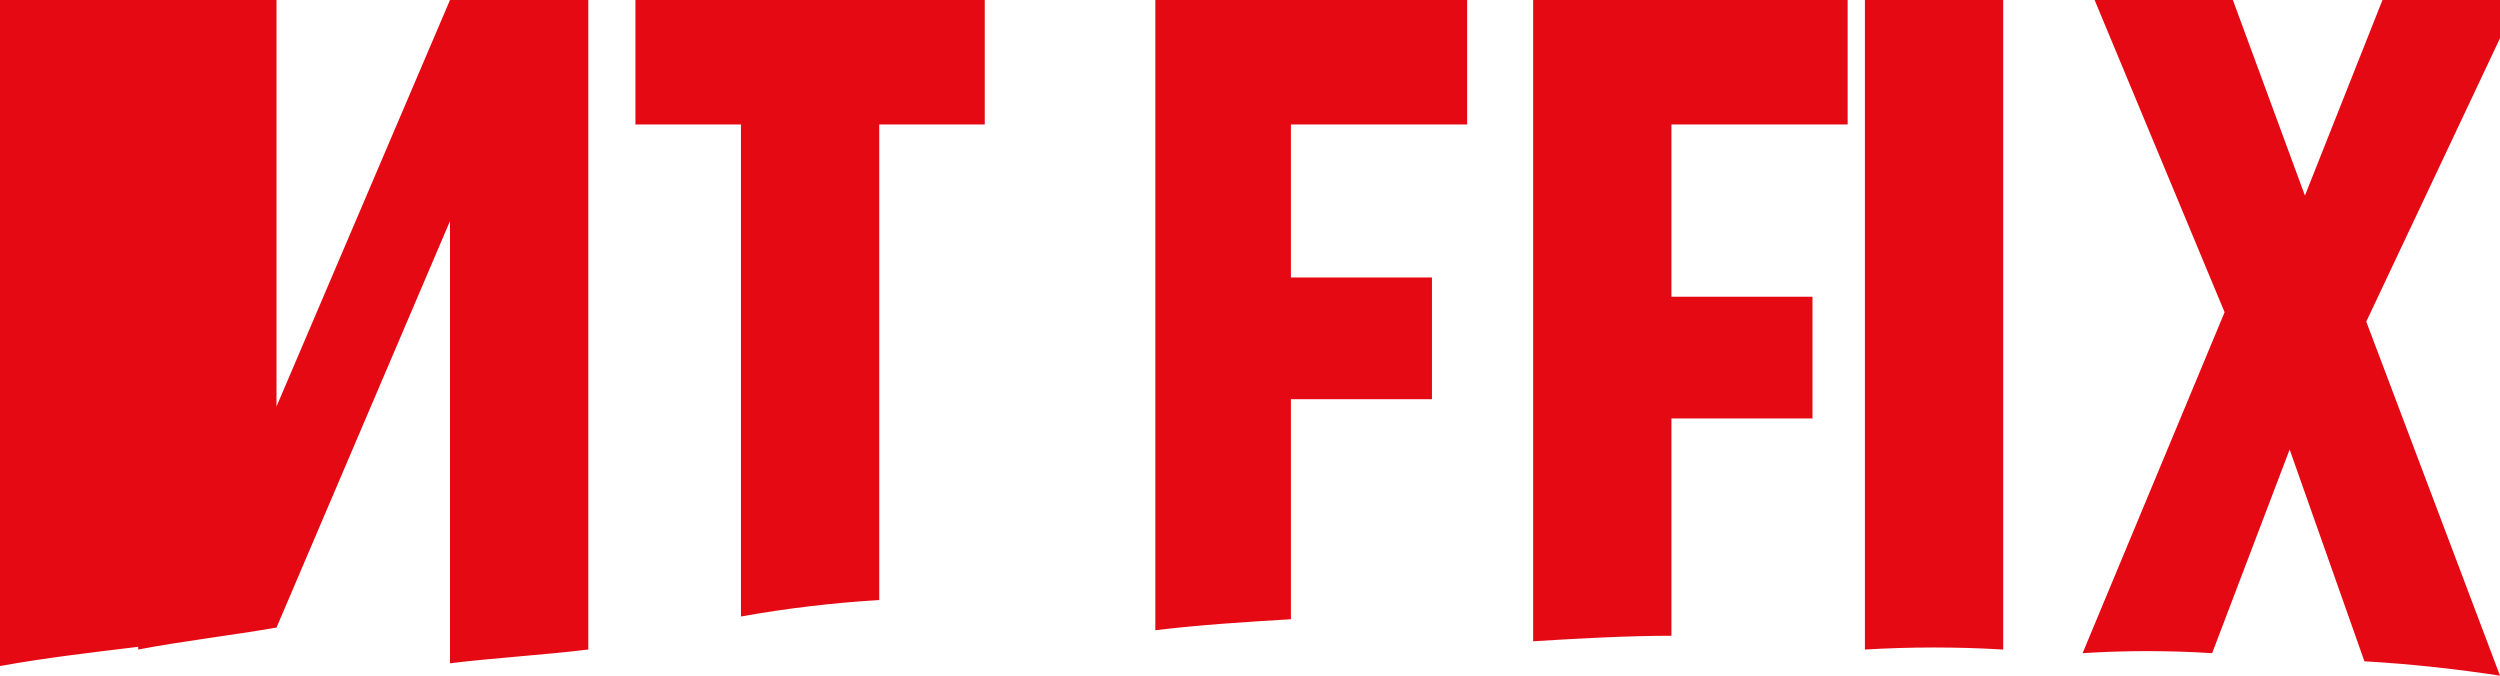
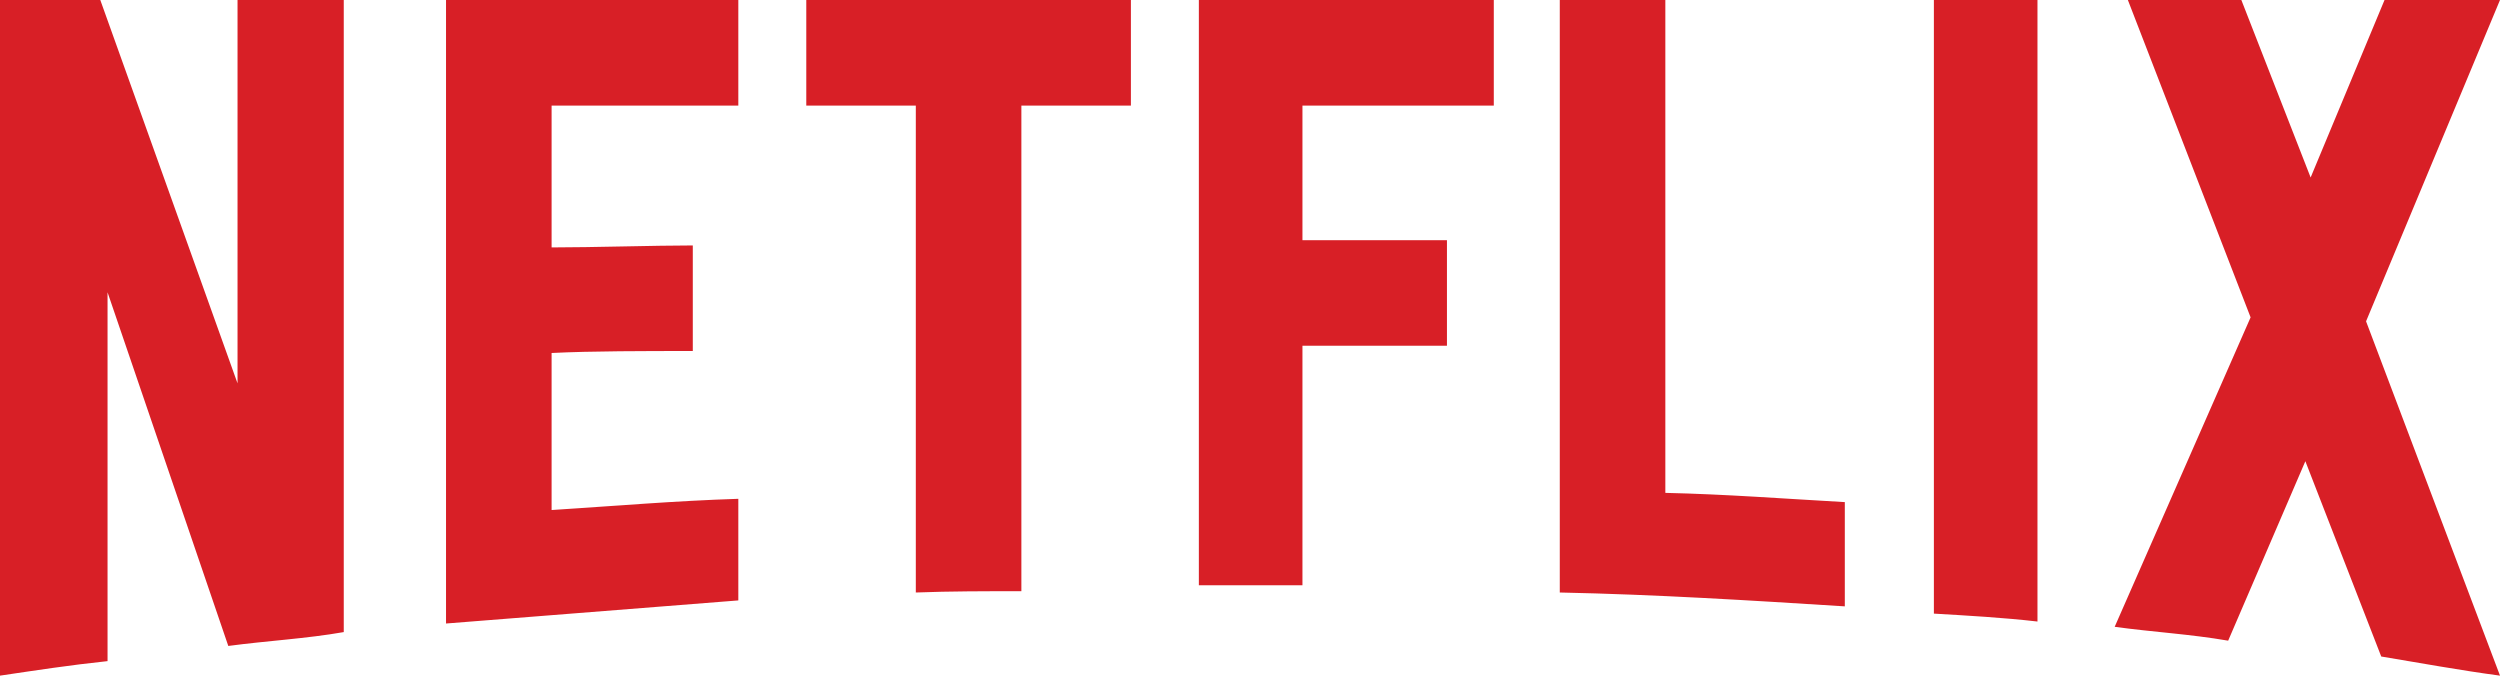
- <svg xmlns="http://www.w3.org/2000/svg" viewBox="0 0 111 30" width="111" height="30">
-   <path fill="#E50914" d="M105.062 14.28L111 30c-1.802-.276-3.86-.516-6.02-.638l-3.32-9.404-3.441 9.043c-1.892-.122-3.86-.122-5.752 0l6.305-15.138L93 0h6.14l3.199 8.683L105.782 0h6.02l-6.74 14.28zM82.802 0v28.84c2.012-.122 4.142-.122 6.14 0V0h-6.14zm-14.73 0v28.472c2.012-.122 4.142-.244 6.14-.244v-9.648h6.262v-5.405h-6.262V5.525h7.824V0H68.072zm-16.776 0v27.982c2.012-.244 4.02-.366 6.02-.488v-9.77h6.263v-5.406h-6.263V5.525h7.825V0H51.296zM32.898 5.525v21.848c2.012-.366 4.142-.61 6.14-.732V5.525h4.685V0H28.213v5.525h4.685zM19.98 0l-7.703 18.048V0H6.137v28.84c1.892-.366 4.02-.61 6.14-.976l7.703-18.048v19.633c2.012-.244 4.142-.366 6.14-.61V0H19.98zM0 0v29.572c2.012-.366 4.142-.61 6.14-.854V0H0z" />
+ <svg xmlns="http://www.w3.org/2000/svg" width="1024" height="276.742" viewBox="0 0 1024 276.742">
+   <path d="M140.803 258.904c-15.404 2.705-31.079 3.516-47.294 5.676l-49.458-144.856v151.073c-15.404 1.621-29.457 3.783-44.051 5.945v-276.742h41.08l56.212 157.021v-157.021h43.511v258.904zm85.131-157.558c16.757 0 42.431-.811 57.835-.811v43.24c-19.189 0-41.619 0-57.835.811v64.322c25.405-1.621 50.809-3.785 76.482-4.596v41.617l-119.724 9.461v-255.39h119.724v43.241h-76.482v58.105zm237.284-58.104h-44.862v198.908c-14.594 0-29.188 0-43.239.539v-199.447h-44.862v-43.242h132.965l-.002 43.242zm70.266 55.132h59.187v43.24h-59.187v98.104h-42.433v-239.718h120.808v43.241h-78.375v55.133zm148.641 103.507c24.594.539 49.456 2.434 73.51 3.783v42.701c-38.646-2.434-77.293-4.863-116.75-5.676v-242.689h43.24v201.881zm109.994 49.457c13.783.812 28.377 1.623 42.43 3.242v-254.58h-42.43v251.338zm231.881-251.338l-54.863 131.615 54.863 145.127c-16.217-2.162-32.432-5.135-48.648-7.838l-31.078-79.994-31.617 73.51c-15.678-2.705-30.812-3.516-46.484-5.678l55.672-126.75-50.269-129.992h46.482l28.377 72.699 30.27-72.699h47.295z" fill="#d81f26" />
</svg>
